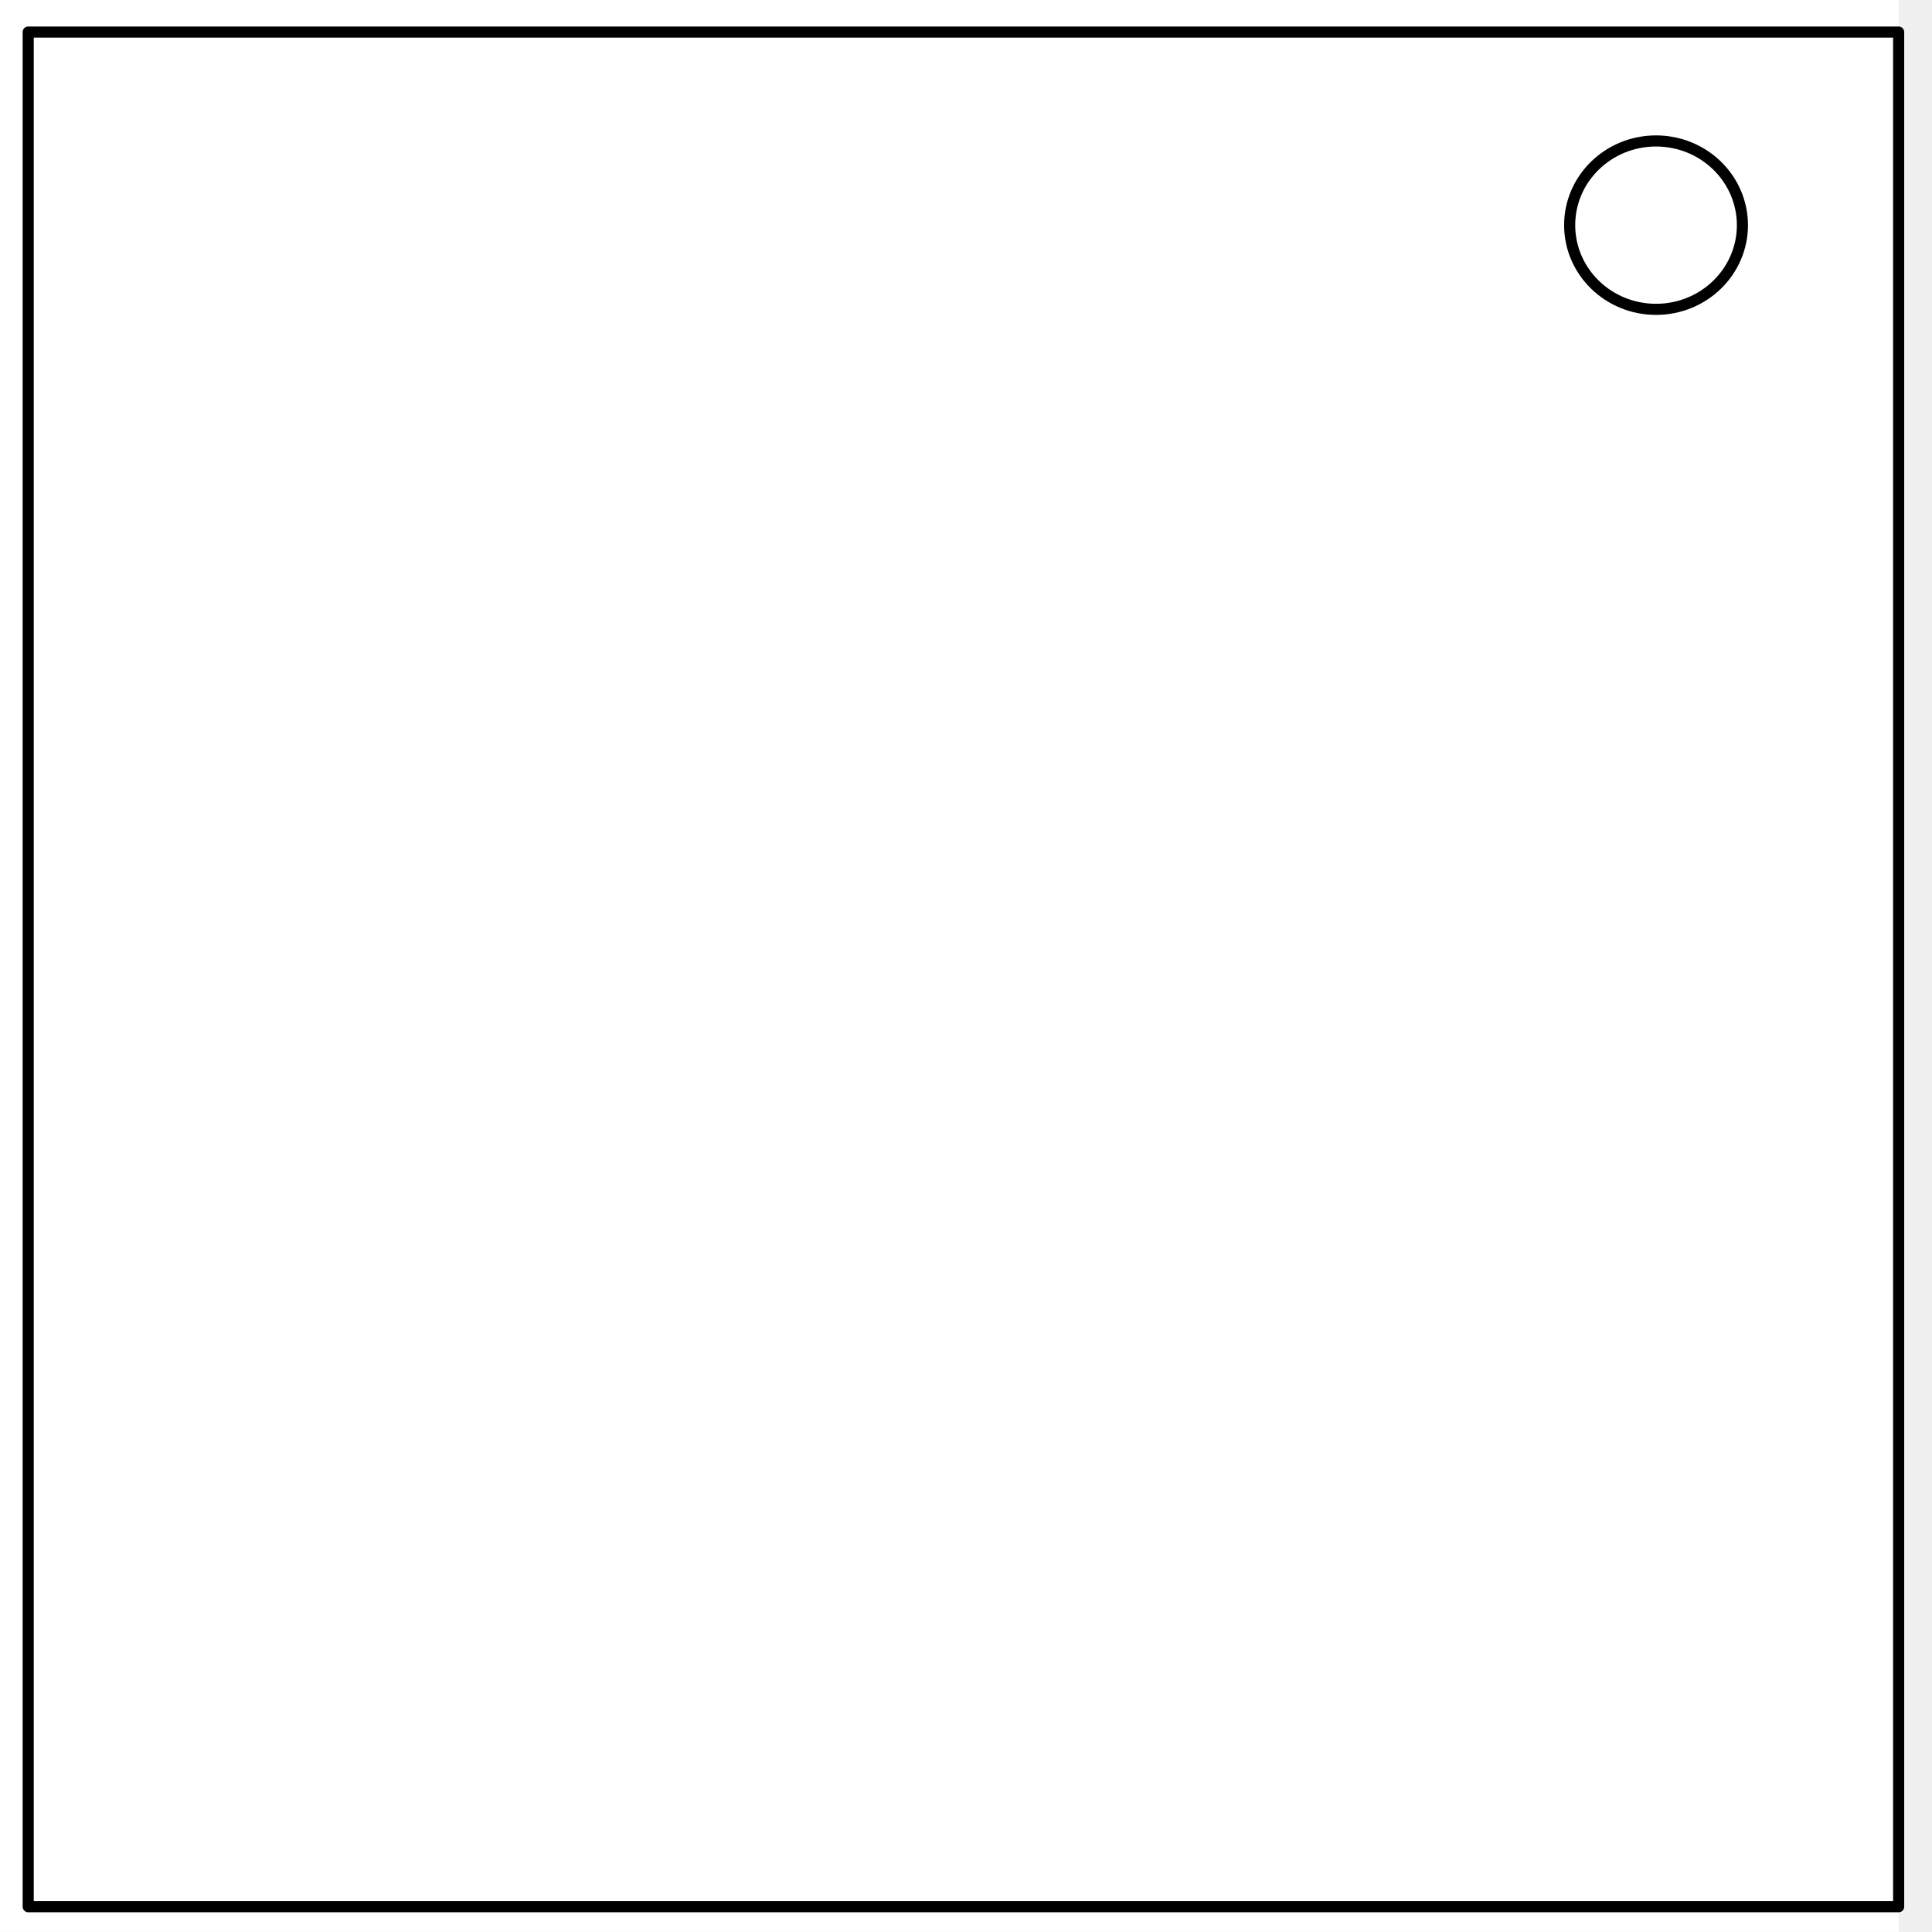
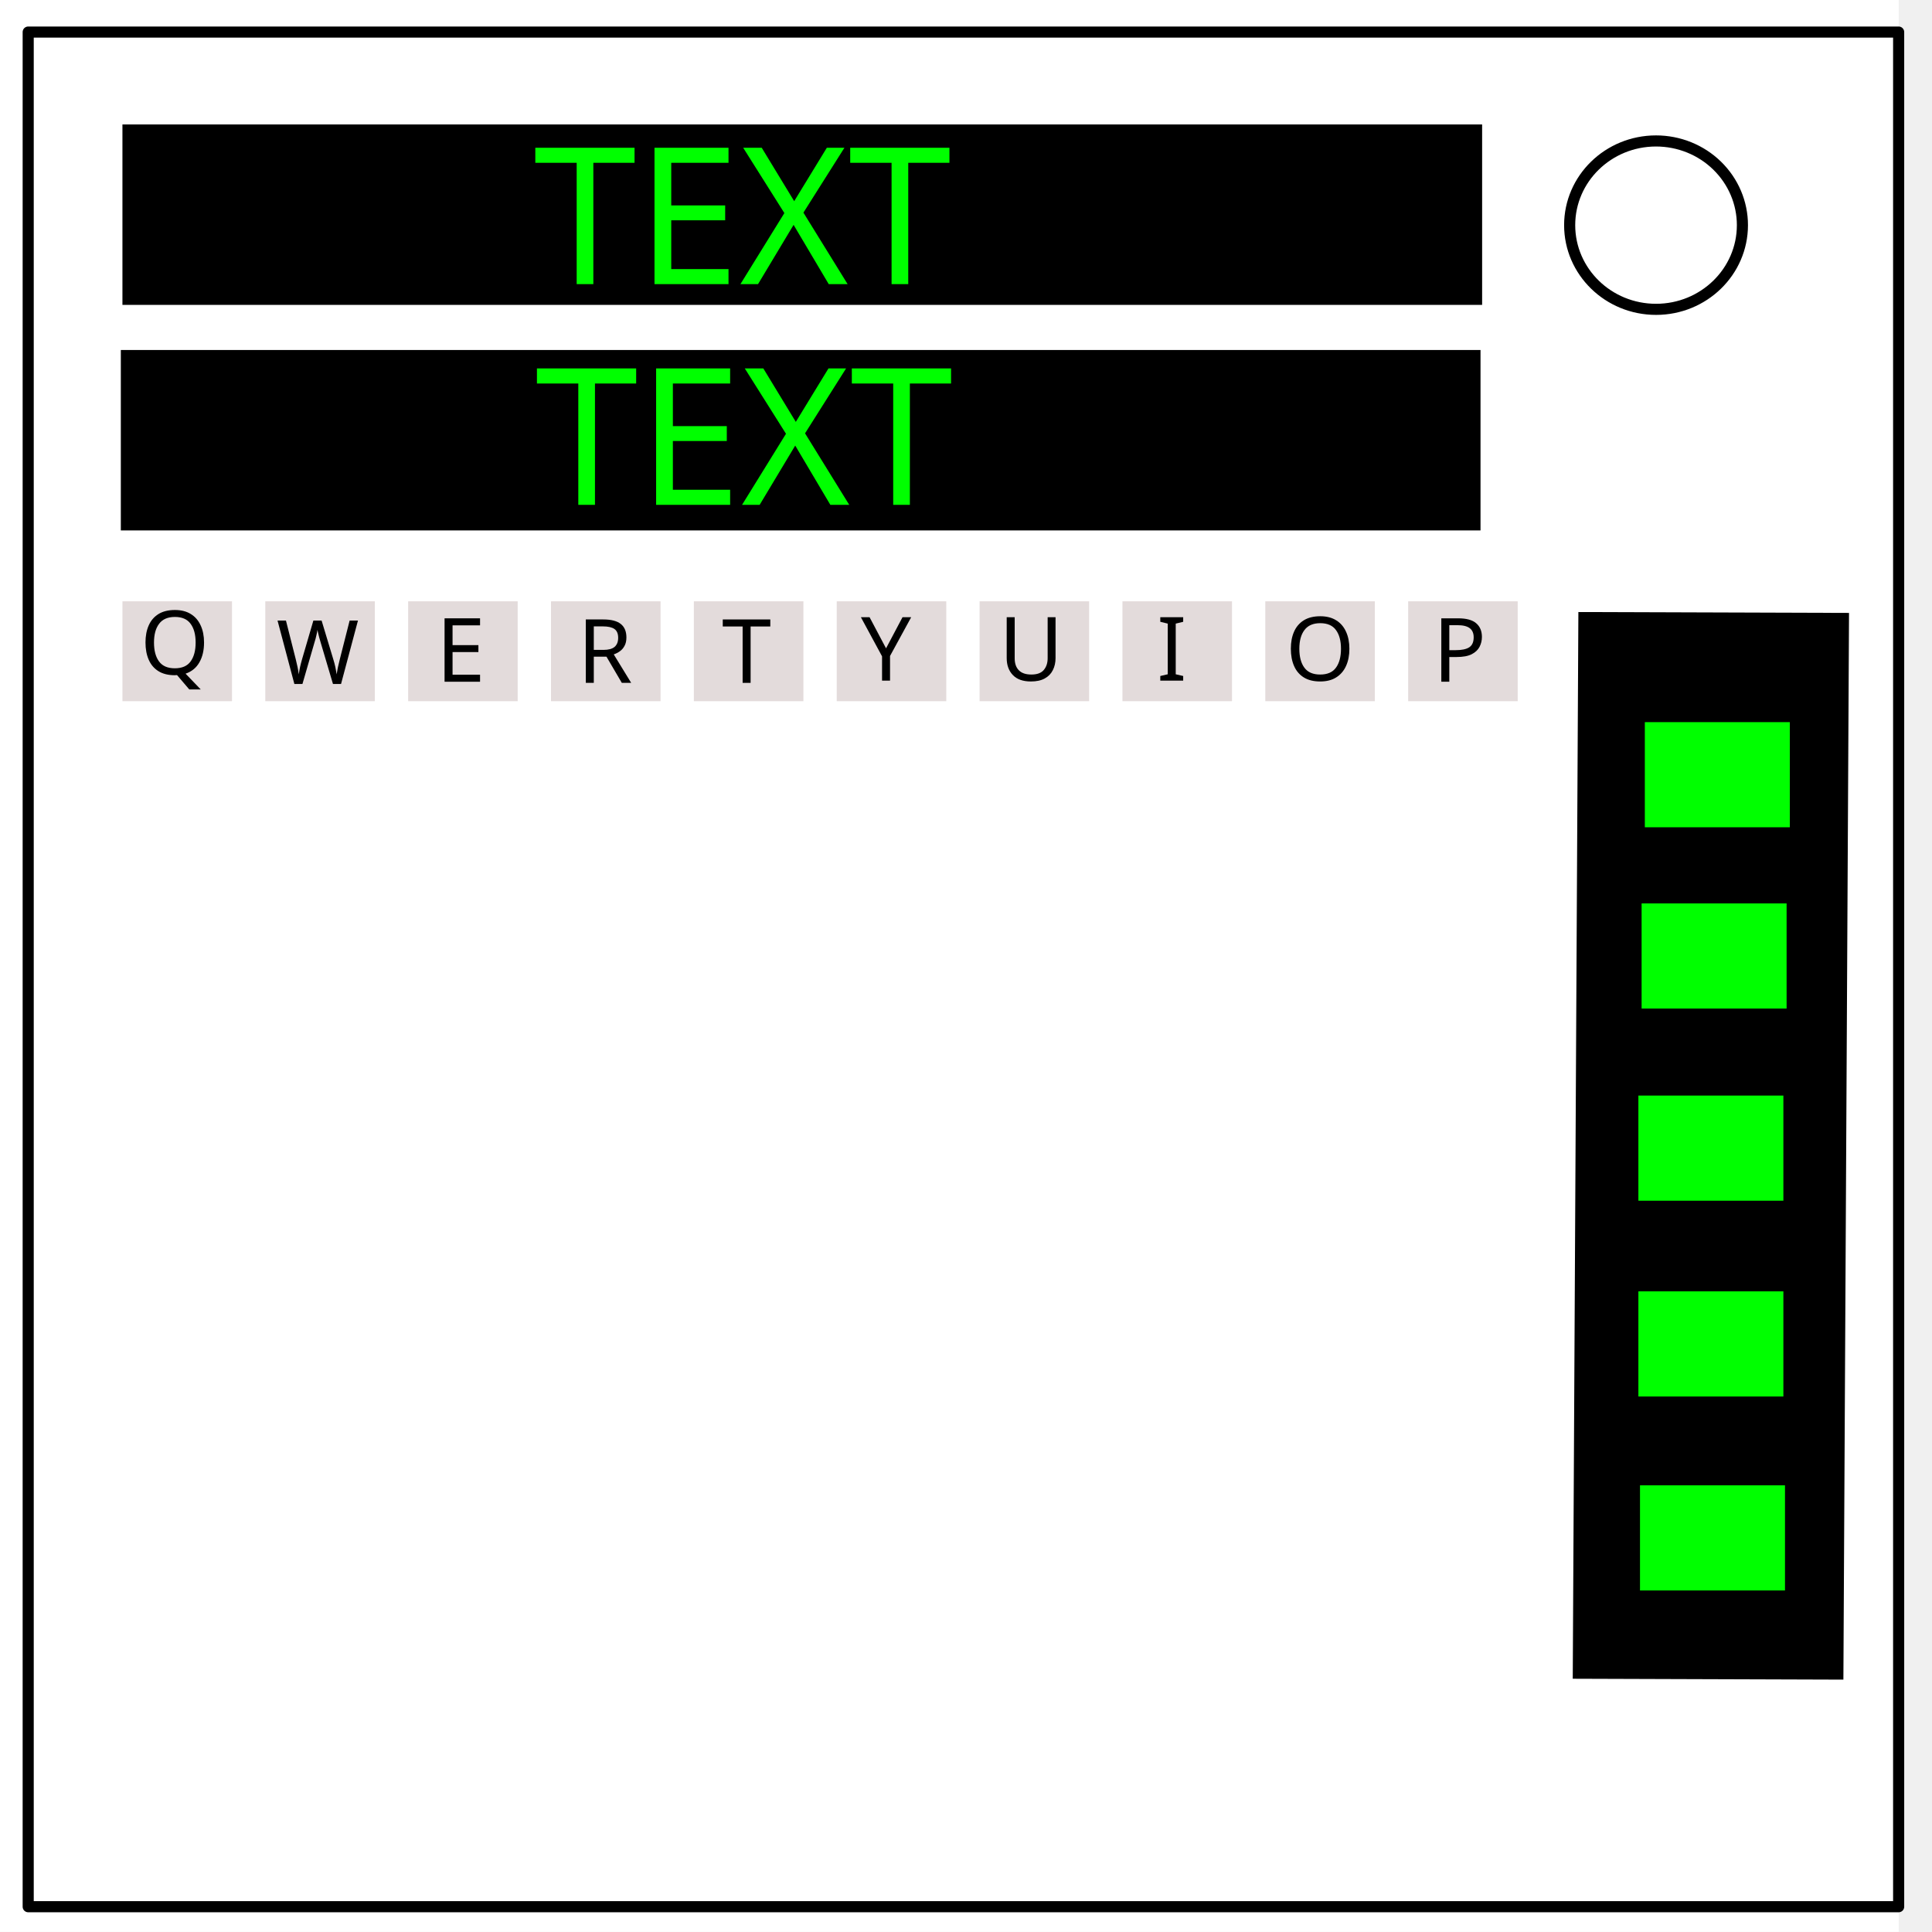
- <svg xmlns="http://www.w3.org/2000/svg" version="1.1" viewBox="0.0 0.0 348.0 348.0" fill="none" stroke="none" stroke-linecap="square" stroke-miterlimit="10">
+ <svg xmlns="http://www.w3.org/2000/svg" version="1.1" viewBox="0.0 0.0 348.0 348.0" fill="none" stroke="none" stroke-linecap="square" stroke-miterlimit="10" id="svg3741">
+   <defs id="defs3745" />
  <clipPath id="p.0">
-     <path d="m0 0l348.0 0l0 348.0l-348.0 0l0 -348.0z" clip-rule="nonzero" />
+     <path d="m0 0l348.0 0l0 348.0l-348.0 0l0 -348.0z" clip-rule="nonzero" id="path3724" />
  </clipPath>
-   <g clip-path="url(#p.0)">
-     <path fill="#000000" fill-opacity="0.0" d="m0 0l348.0 0l0 348.0l-348.0 0z" fill-rule="nonzero" />
-     <path fill="#ffffff" d="m-6.0 0l348.0 0l0 347.969l-348.0 0z" fill-rule="nonzero" />
-     <path fill="#000000" fill-opacity="0.0" d="m5.079 5.776l336.913 0l0 337.669l-336.913 0z" fill-rule="nonzero" />
-     <path stroke="#000000" stroke-width="2.0" stroke-linejoin="round" stroke-linecap="butt" d="m5.079 5.776l336.913 0l0 337.669l-336.913 0z" fill-rule="nonzero" />
-     <path fill="#ffffff" d="m282.734 40.554l0 0c0 -8.376 6.966 -15.165 15.559 -15.165l0 0c4.127 0 8.084 1.598 11.002 4.442c2.918 2.844 4.557 6.701 4.557 10.724l0 0c0 8.376 -6.966 15.165 -15.559 15.165l0 0c-8.593 0 -15.559 -6.79 -15.559 -15.165z" fill-rule="nonzero" />
-     <path stroke="#000000" stroke-width="2.0" stroke-linejoin="round" stroke-linecap="butt" d="m282.734 40.554l0 0c0 -8.376 6.966 -15.165 15.559 -15.165l0 0c4.127 0 8.084 1.598 11.002 4.442c2.918 2.844 4.557 6.701 4.557 10.724l0 0c0 8.376 -6.966 15.165 -15.559 15.165l0 0c-8.593 0 -15.559 -6.79 -15.559 -15.165z" fill-rule="nonzero" />
+   <g clip-path="url(#p.0)" id="g3739">
+     <path d="m0 0l348.0 0l0 348.0l-348.0 0z" id="path3727" fill-rule="nonzero" fill-opacity="0.0" fill="#000000" />
+     <path d="m-6.0 0l348.0 0l0 347.969l-348.0 0z" id="path3729" fill-rule="nonzero" fill="#ffffff" />
+     <path d="m5.079 5.776l336.913 0l0 337.669l-336.913 0z" id="path3731" fill-rule="nonzero" fill-opacity="0.0" fill="#000000" />
+     <path d="m5.079 5.776l336.913 0l0 337.669l-336.913 0z" id="path3733" stroke-linejoin="round" stroke-linecap="butt" stroke-width="2.0" stroke="#000000" fill-rule="nonzero" />
+     <path d="m282.734 40.554l0 0c0 -8.376 6.966 -15.165 15.559 -15.165l0 0c4.127 0 8.084 1.598 11.002 4.442c2.918 2.844 4.557 6.701 4.557 10.724l0 0c0 8.376 -6.966 15.165 -15.559 15.165l0 0c-8.593 0 -15.559 -6.79 -15.559 -15.165z" id="path3735" fill-rule="nonzero" fill="#ffffff" />
+     <path d="m282.734 40.554l0 0c0 -8.376 6.966 -15.165 15.559 -15.165l0 0c4.127 0 8.084 1.598 11.002 4.442c2.918 2.844 4.557 6.701 4.557 10.724l0 0c0 8.376 -6.966 15.165 -15.559 15.165l0 0c-8.593 0 -15.559 -6.79 -15.559 -15.165z" id="path3737" stroke-linejoin="round" stroke-linecap="butt" stroke-width="2.0" stroke="#000000" fill-rule="nonzero" />
  </g>
+   <rect id="rect3751" width="166.564" height="67.322" x="-296.565" y="17.774" />
+   <rect id="rect3749-5" width="244.912" height="32.5" x="21.764" y="63.043" style="fill:#000000;stroke-width:0.817" />
+   <rect id="rect3749-1" width="192.143" height="48.75" x="109.313" y="-333.633" style="fill:#000000;stroke-width:0.887" transform="matrix(-0.0052801,0.9999861,-0.9999947,-0.00326536,0,0)" />
+   <rect id="rect3749-5-2" width="244.912" height="32.5" x="22.054" y="22.417" style="fill:#000000;stroke-width:0.817" />
+   <rect style="fill:#00ff00;stroke-width:1.061" id="rect3789" width="26.116" height="18.939" x="295.404" y="267.543" />
+   <rect style="fill:#00ff00;stroke-width:1.061" id="rect3789-5" width="26.116" height="18.939" x="296.274" y="130.074" />
+   <rect style="fill:#00ff00;stroke-width:1.061" id="rect3789-6" width="26.116" height="18.939" x="295.694" y="162.727" />
+   <rect style="fill:#00ff00;stroke-width:1.061" id="rect3789-0" width="26.116" height="18.939" x="295.114" y="197.339" />
+   <rect style="fill:#00ff00;stroke-width:1.061" id="rect3789-62" width="26.116" height="18.939" x="295.114" y="232.604" />
+   <text xml:space="preserve" style="font-style:normal;font-weight:normal;font-size:33.905px;line-height:1.25;font-family:sans-serif;letter-spacing:0px;word-spacing:0px;fill:#00ff00;fill-opacity:1;stroke:none;stroke-width:0.848" x="97.82" y="89.59" id="text3826-1" transform="scale(0.9852458,1.014975)">
+     <tspan id="tspan3824-6" x="97.82" y="89.59" style="stroke-width:0.848">TEXT</tspan>
+   </text>
+   <text xml:space="preserve" style="font-style:normal;font-weight:normal;font-size:33.905px;line-height:1.25;font-family:sans-serif;letter-spacing:0px;word-spacing:0px;fill:#00ff00;fill-opacity:1;stroke:none;stroke-width:0.848" x="97.525" y="50.422" id="text3826-1-8" transform="scale(0.9852458,1.014975)">
+     <tspan id="tspan3824-6-1" x="97.525" y="50.422" style="stroke-width:0.848">TEXT</tspan>
+   </text>
+   <rect style="fill:#e3dbdb" id="rect3864" width="19.732" height="17.991" x="22.054" y="108.311" />
+   <rect style="fill:#e3dbdb" id="rect3864-0" width="19.732" height="17.991" x="227.912" y="108.311" />
+   <rect style="fill:#e3dbdb" id="rect3864-9" width="19.732" height="17.991" x="202.18" y="108.311" />
+   <rect style="fill:#e3dbdb" id="rect3864-99" width="19.732" height="17.991" x="253.644" y="108.311" />
+   <rect style="fill:#e3dbdb" id="rect3864-2" width="19.732" height="17.991" x="176.447" y="108.311" />
+   <rect style="fill:#e3dbdb" id="rect3864-8" width="19.732" height="17.991" x="150.715" y="108.311" />
+   <rect style="fill:#e3dbdb" id="rect3864-6" width="19.732" height="17.991" x="124.983" y="108.311" />
+   <rect style="fill:#e3dbdb" id="rect3864-90" width="19.732" height="17.991" x="99.251" y="108.311" />
+   <rect style="fill:#e3dbdb" id="rect3864-08" width="19.732" height="17.991" x="73.518" y="108.311" />
+   <rect style="fill:#e3dbdb" id="rect3864-4" width="19.732" height="17.991" x="47.786" y="108.311" />
+   <text xml:space="preserve" style="font-style:normal;font-weight:normal;font-size:40px;line-height:1.25;font-family:sans-serif;letter-spacing:0px;word-spacing:0px;fill:#000000;fill-opacity:1;stroke:none" x="25.238" y="121.472" id="text3931">
+     <tspan id="tspan3929" x="25.238" y="121.472" style="font-size:16px">Q</tspan>
+   </text>
+   <text xml:space="preserve" style="font-style:normal;font-weight:normal;font-size:40px;line-height:1.25;font-family:sans-serif;letter-spacing:0px;word-spacing:0px;fill:#000000;fill-opacity:1;stroke:none" x="258.07" y="122.796" id="text3931-4">
+     <tspan id="tspan3929-3" x="258.07" y="122.796" style="font-size:16px">P</tspan>
+   </text>
+   <text xml:space="preserve" style="font-style:normal;font-weight:normal;font-size:40px;line-height:1.25;font-family:sans-serif;letter-spacing:0px;word-spacing:0px;fill:#000000;fill-opacity:1;stroke:none" x="231.542" y="122.591" id="text3931-48">
+     <tspan id="tspan3929-38" x="231.542" y="122.591" style="font-size:16px">O</tspan>
+   </text>
+   <text xml:space="preserve" style="font-style:normal;font-weight:normal;font-size:40px;line-height:1.25;font-family:sans-serif;letter-spacing:0px;word-spacing:0px;fill:#000000;fill-opacity:1;stroke:none" x="208.356" y="122.591" id="text3931-2">
+     <tspan id="tspan3929-4" x="208.356" y="122.591" style="font-size:16px">I</tspan>
+   </text>
+   <text xml:space="preserve" style="font-style:normal;font-weight:normal;font-size:40px;line-height:1.25;font-family:sans-serif;letter-spacing:0px;word-spacing:0px;fill:#000000;fill-opacity:1;stroke:none" x="179.893" y="122.591" id="text3931-5">
+     <tspan id="tspan3929-1" x="179.893" y="122.591" style="font-size:16px">U</tspan>
+   </text>
+   <text xml:space="preserve" style="font-style:normal;font-weight:normal;font-size:40px;line-height:1.25;font-family:sans-serif;letter-spacing:0px;word-spacing:0px;fill:#000000;fill-opacity:1;stroke:none" x="155.066" y="122.591" id="text3931-6">
+     <tspan id="tspan3929-37" x="155.066" y="122.591" style="font-size:16px">Y</tspan>
+   </text>
+   <text xml:space="preserve" style="font-style:normal;font-weight:normal;font-size:40px;line-height:1.25;font-family:sans-serif;letter-spacing:0px;word-spacing:0px;fill:#000000;fill-opacity:1;stroke:none" x="130.032" y="123.001" id="text3931-63">
+     <tspan id="tspan3929-43" x="130.032" y="123.001" style="font-size:16px">T</tspan>
+   </text>
+   <text xml:space="preserve" style="font-style:normal;font-weight:normal;font-size:40px;line-height:1.25;font-family:sans-serif;letter-spacing:0px;word-spacing:0px;fill:#000000;fill-opacity:1;stroke:none" x="103.974" y="123.001" id="text3931-53">
+     <tspan id="tspan3929-5" x="103.974" y="123.001" style="font-size:16px">R</tspan>
+   </text>
+   <text xml:space="preserve" style="font-style:normal;font-weight:normal;font-size:40px;line-height:1.25;font-family:sans-serif;letter-spacing:0px;word-spacing:0px;fill:#000000;fill-opacity:1;stroke:none" x="78.53" y="122.796" id="text3931-9">
+     <tspan id="tspan3929-0" x="78.53" y="122.796" style="font-size:16px">E</tspan>
+   </text>
+   <text xml:space="preserve" style="font-style:normal;font-weight:normal;font-size:40px;line-height:1.25;font-family:sans-serif;letter-spacing:0px;word-spacing:0px;fill:#000000;fill-opacity:1;stroke:none" x="49.804" y="123.207" id="text3931-7">
+     <tspan id="tspan3929-8" x="49.804" y="123.207" style="font-size:16px">W</tspan>
+   </text>
</svg>
